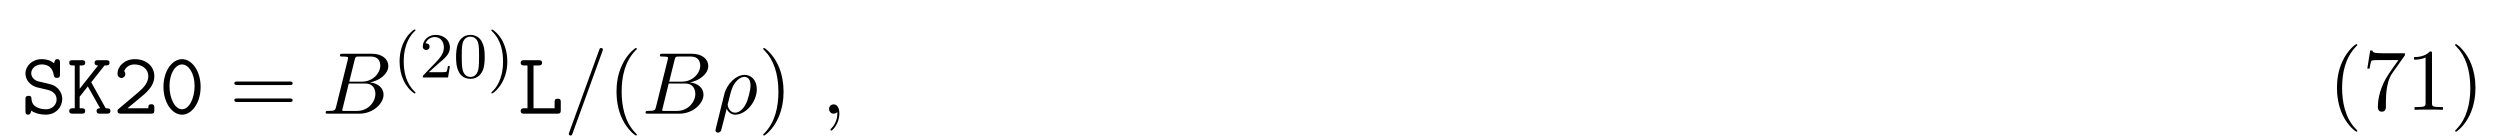
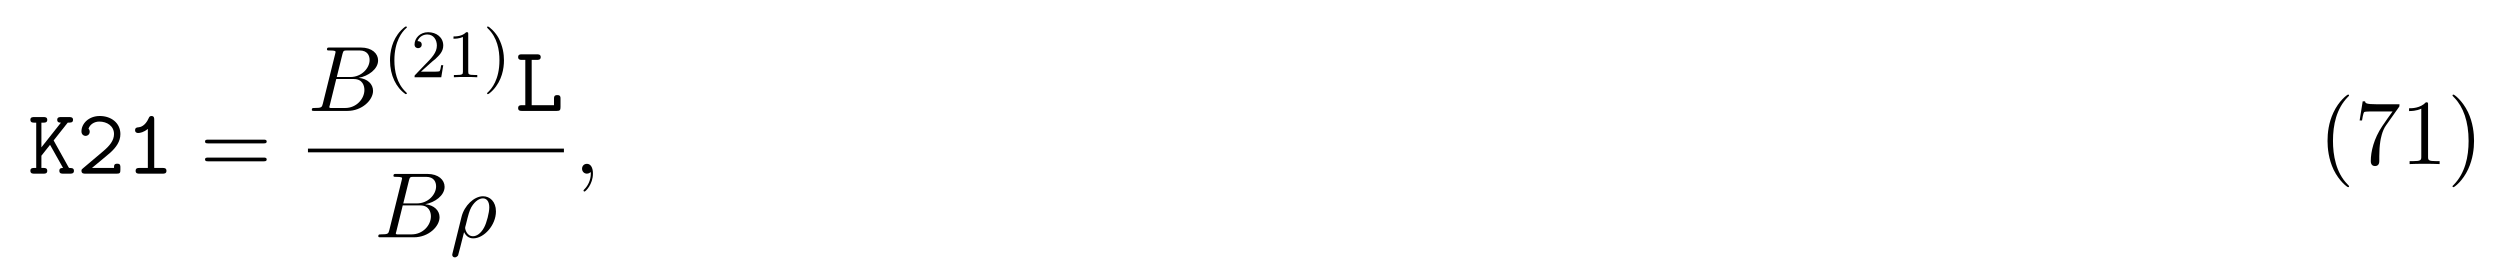
- <svg xmlns="http://www.w3.org/2000/svg" xmlns:xlink="http://www.w3.org/1999/xlink" height="17pt" viewBox="0 0 311 17" width="311pt">
+ <svg xmlns="http://www.w3.org/2000/svg" xmlns:xlink="http://www.w3.org/1999/xlink" height="31pt" viewBox="0 0 294 31" width="294pt">
  <symbol id="a" overflow="visible">
-     <path d="m3.234-2.984c.297.062 1.203.281 1.203 1.234 0 .562-.469 1.203-1.328 1.203-.312 0-.844-.047-1.281-.344-.453-.281-.5-.75-.516-.938 0-.188-.016-.391-.359-.391-.391 0-.391.234-.391.453v1.438c0 .172 0 .453.328.453.25 0 .312-.156.406-.5.438.328 1.109.5 1.797.5 1.266 0 2.047-.969 2.047-1.938 0-.703-.391-1.156-.516-1.297-.453-.438-.75-.516-1.594-.703l-.875-.203c-.469-.125-.875-.516-.875-1.016 0-.562.531-1.094 1.297-1.094 1.297 0 1.453 1.031 1.516 1.375.047.234.156.297.375.297.391 0 .391-.219.391-.438v-1.453c0-.172 0-.438-.328-.438-.266 0-.328.188-.406.516-.453-.391-1.031-.516-1.531-.516-1.203 0-2.031.859-2.031 1.781 0 .734.5 1.453 1.406 1.719.047.016 1.109.266 1.266.297zm0 0" />
+     <path d="m3.016-3.906 1.656-2.094c.391 0 .625 0 .625-.344 0-.312-.297-.312-.453-.312h-.969c-.156 0-.438 0-.438.328s.297.328.438.328l-2.297 2.906v-2.906h.25c.156 0 .438 0 .438-.328s-.266-.328-.438-.328h-1.094c-.172 0-.453 0-.453.312 0 .344.281.344.453.344h.234v5.328h-.234c-.172 0-.453 0-.453.328 0 .344.281.344.453.344h1.094c.156 0 .438 0 .438-.328 0-.344-.266-.344-.438-.344h-.25v-1.438l1.016-1.281 1.531 2.719c-.156 0-.438 0-.438.328 0 .344.266.344.453.344h.812c.156 0 .453 0 .453-.328 0-.344-.266-.344-.578-.344-.016-.031-.062-.109-.078-.125zm0 0" />
  </symbol>
  <symbol id="b" overflow="visible">
-     <path d="m3.016-3.906 1.656-2.094c.391 0 .625 0 .625-.344 0-.312-.297-.312-.453-.312h-.969c-.156 0-.438 0-.438.328s.297.328.438.328l-2.297 2.906v-2.906h.25c.156 0 .438 0 .438-.328s-.266-.328-.438-.328h-1.094c-.172 0-.453 0-.453.312 0 .344.281.344.453.344h.234v5.328h-.234c-.172 0-.453 0-.453.328 0 .344.281.344.453.344h1.094c.156 0 .438 0 .438-.328 0-.344-.266-.344-.438-.344h-.25v-1.438l1.016-1.281 1.531 2.719c-.156 0-.438 0-.438.328 0 .344.266.344.453.344h.812c.156 0 .453 0 .453-.328 0-.344-.266-.344-.578-.344-.016-.031-.062-.109-.078-.125zm0 0" />
+     <path d="m.734-.625c-.109.078-.172.141-.172.281 0 .344.281.344.453.344h3.703c.359 0 .422-.094.422-.453v-.281c0-.203 0-.438-.359-.438-.391 0-.391.203-.391.5h-2.594c.641-.547 1.688-1.375 2.156-1.797.688-.625 1.188-1.312 1.188-2.188 0-1.312-1.094-2.125-2.422-2.125-1.297 0-2.156.891-2.156 1.812 0 .406.312.531.5.531.219 0 .469-.188.469-.484 0-.141-.047-.281-.141-.359.156-.5.672-.844 1.266-.844.906 0 1.734.516 1.734 1.469 0 .766-.531 1.391-1.25 2zm0 0" />
  </symbol>
  <symbol id="c" overflow="visible">
-     <path d="m.734-.625c-.109.078-.172.141-.172.281 0 .344.281.344.453.344h3.703c.359 0 .422-.094.422-.453v-.281c0-.203 0-.438-.359-.438-.391 0-.391.203-.391.5h-2.594c.641-.547 1.688-1.375 2.156-1.797.688-.625 1.188-1.312 1.188-2.188 0-1.312-1.094-2.125-2.422-2.125-1.297 0-2.156.891-2.156 1.812 0 .406.312.531.5.531.219 0 .469-.188.469-.484 0-.141-.047-.281-.141-.359.156-.5.672-.844 1.266-.844.906 0 1.734.516 1.734 1.469 0 .766-.531 1.391-1.25 2zm0 0" />
+     <path d="m3.391-6.344c0-.172 0-.438-.328-.438-.203 0-.266.125-.328.266-.406.922-.984 1.047-1.188 1.062-.172.016-.406.031-.406.344 0 .266.203.328.359.328.219 0 .656-.078 1.141-.484v4.594h-1c-.172 0-.438 0-.438.344 0 .328.281.328.438.328h2.75c.156 0 .438 0 .438-.328 0-.344-.266-.344-.438-.344h-1zm0 0" />
  </symbol>
  <symbol id="d" overflow="visible">
-     <path d="m5.172-3.328c0-2.031-1.109-3.453-2.312-3.453-1.219 0-2.312 1.453-2.312 3.438 0 2.031 1.109 3.469 2.312 3.469 1.219 0 2.312-1.469 2.312-3.453zm-2.312 2.781c-.859 0-1.562-1.281-1.562-2.906 0-1.578.75-2.672 1.562-2.672.797 0 1.562 1.078 1.562 2.672 0 1.625-.719 2.906-1.562 2.906zm0 0" />
+     <path d="m1.938-6h.609c.156 0 .453 0 .453-.328s-.281-.328-.453-.328h-1.766c-.172 0-.438 0-.438.328s.281.328.438.328h.406v5.328h-.406c-.172 0-.438 0-.438.344 0 .328.281.328.438.328h4.109c.359 0 .438-.094.438-.453v-.969c0-.219 0-.438-.375-.438-.391 0-.391.219-.391.438v.75h-2.625zm0 0" />
  </symbol>
  <symbol id="e" overflow="visible">
-     <path d="m1.938-6h.609c.156 0 .453 0 .453-.328s-.281-.328-.453-.328h-1.766c-.172 0-.438 0-.438.328s.281.328.438.328h.406v5.328h-.406c-.172 0-.438 0-.438.344 0 .328.281.328.438.328h4.109c.359 0 .438-.094.438-.453v-.969c0-.219 0-.438-.375-.438-.391 0-.391.219-.391.438v.75h-2.625zm0 0" />
+     <path d="m7.5-3.562c.156 0 .359 0 .359-.219s-.203-.219-.359-.219h-6.531c-.156 0-.359 0-.359.219s.203.219.375.219zm0 2.109c.156 0 .359 0 .359-.219s-.203-.219-.359-.219h-6.516c-.172 0-.375 0-.375.219s.203.219.359.219zm0 0" />
  </symbol>
  <symbol id="f" overflow="visible">
-     <path d="m7.5-3.562c.156 0 .359 0 .359-.219s-.203-.219-.359-.219h-6.531c-.156 0-.359 0-.359.219s.203.219.375.219zm0 2.109c.156 0 .359 0 .359-.219s-.203-.219-.359-.219h-6.516c-.172 0-.375 0-.375.219s.203.219.359.219zm0 0" />
+     <path d="m3.609 2.625c0-.047 0-.062-.188-.25-1.359-1.375-1.703-3.438-1.703-5.094 0-1.906.406-3.797 1.75-5.172.141-.125.141-.141.141-.188 0-.062-.047-.094-.109-.094-.109 0-1.094.734-1.734 2.125-.562 1.188-.688 2.406-.688 3.328 0 .844.125 2.156.719 3.391.656 1.344 1.594 2.047 1.703 2.047.062 0 .109-.031.109-.094zm0 0" />
  </symbol>
  <symbol id="g" overflow="visible">
-     <path d="m3.609 2.625c0-.047 0-.062-.188-.25-1.359-1.375-1.703-3.438-1.703-5.094 0-1.906.406-3.797 1.75-5.172.141-.125.141-.141.141-.188 0-.062-.047-.094-.109-.094-.109 0-1.094.734-1.734 2.125-.562 1.188-.688 2.406-.688 3.328 0 .844.125 2.156.719 3.391.656 1.344 1.594 2.047 1.703 2.047.062 0 .109-.031.109-.094zm0 0" />
+     <path d="m5.188-6.641c.109-.125.109-.156.109-.391h-2.656c-1.328 0-1.359-.141-1.391-.344h-.281l-.359 2.25h.281c.031-.172.125-.859.266-1 .078-.062.922-.062 1.062-.062h2.266c-.125.172-.984 1.359-1.219 1.734-.984 1.469-1.344 2.984-1.344 4.094 0 .109 0 .594.5.594s.5-.484.5-.594v-.562c0-.594.031-1.188.125-1.781.047-.25.188-1.188.672-1.859zm0 0" />
  </symbol>
  <symbol id="h" overflow="visible">
+     <path d="m3.203-6.984c0-.25 0-.281-.25-.281-.672.703-1.641.703-1.984.703v.328c.219 0 .859 0 1.438-.281v5.656c0 .391-.047.516-1.016.516h-.359v.344c.391-.031 1.328-.031 1.766-.031s1.391 0 1.766.031v-.344h-.344c-.984 0-1.016-.109-1.016-.516zm0 0" />
+   </symbol>
+   <symbol id="i" overflow="visible">
    <path d="m3.156-2.719c0-.859-.125-2.172-.719-3.406-.656-1.344-1.594-2.047-1.703-2.047-.062 0-.109.031-.109.094 0 .047 0 .062.203.266 1.062 1.078 1.688 2.812 1.688 5.094 0 1.859-.406 3.781-1.75 5.156-.141.125-.141.141-.141.188 0 .062.047.094.109.094.109 0 1.094-.734 1.734-2.125.547-1.188.688-2.406.688-3.312zm0 0" />
  </symbol>
-   <symbol id="i" overflow="visible">
-     <path d="m5.188-6.641c.109-.125.109-.156.109-.391h-2.656c-1.328 0-1.359-.141-1.391-.344h-.281l-.359 2.25h.281c.031-.172.125-.859.266-1 .078-.062.922-.062 1.062-.062h2.266c-.125.172-.984 1.359-1.219 1.734-.984 1.469-1.344 2.984-1.344 4.094 0 .109 0 .594.5.594s.5-.484.5-.594v-.562c0-.594.031-1.188.125-1.781.047-.25.188-1.188.672-1.859zm0 0" />
-   </symbol>
  <symbol id="j" overflow="visible">
-     <path d="m3.203-6.984c0-.25 0-.281-.25-.281-.672.703-1.641.703-1.984.703v.328c.219 0 .859 0 1.438-.281v5.656c0 .391-.047.516-1.016.516h-.359v.344c.391-.031 1.328-.031 1.766-.031s1.391 0 1.766.031v-.344h-.344c-.984 0-1.016-.109-1.016-.516zm0 0" />
+     <path d="m1.75-.844c-.109.422-.141.5-1 .5-.188 0-.297 0-.297.219 0 .125.109.125.297.125h3.891c1.734 0 3.016-1.281 3.016-2.359 0-.781-.625-1.422-1.688-1.531 1.125-.203 2.281-1.016 2.281-2.047 0-.812-.719-1.516-2.031-1.516h-3.672c-.203 0-.312 0-.312.219 0 .125.094.125.312.125.016 0 .219 0 .406.016.203.031.297.031.297.172 0 .047-.016.078-.047.219zm1.641-3.141.672-2.719c.109-.375.125-.406.594-.406h1.406c.969 0 1.188.641 1.188 1.125 0 .953-.938 2-2.266 2zm-.484 3.641c-.156 0-.188 0-.25 0-.109-.016-.141-.031-.141-.109 0-.031 0-.062.062-.25l.75-3.047h2.062c1.047 0 1.25.812 1.25 1.281 0 1.078-.969 2.125-2.25 2.125zm0 0" />
  </symbol>
  <symbol id="k" overflow="visible">
-     <path d="m1.75-.844c-.109.422-.141.5-1 .5-.188 0-.297 0-.297.219 0 .125.109.125.297.125h3.891c1.734 0 3.016-1.281 3.016-2.359 0-.781-.625-1.422-1.688-1.531 1.125-.203 2.281-1.016 2.281-2.047 0-.812-.719-1.516-2.031-1.516h-3.672c-.203 0-.312 0-.312.219 0 .125.094.125.312.125.016 0 .219 0 .406.016.203.031.297.031.297.172 0 .047-.016.078-.047.219zm1.641-3.141.672-2.719c.109-.375.125-.406.594-.406h1.406c.969 0 1.188.641 1.188 1.125 0 .953-.938 2-2.266 2zm-.484 3.641c-.156 0-.188 0-.25 0-.109-.016-.141-.031-.141-.109 0-.031 0-.062.062-.25l.75-3.047h2.062c1.047 0 1.25.812 1.25 1.281 0 1.078-.969 2.125-2.25 2.125zm0 0" />
+     <path d="m.359 1.891c-.031.125-.031.156-.031.172 0 .156.125.297.297.297.234 0 .375-.203.391-.234.047-.094.406-1.562.703-2.734.219.438.562.734 1.078.734 1.266 0 2.672-1.547 2.672-3.172 0-1.156-.719-1.781-1.516-1.781-1.047 0-2.203 1.094-2.531 2.422zm2.422-2.016c-.766 0-.938-.875-.938-.969 0-.047.047-.266.094-.406.297-1.219.406-1.609.641-2.047.469-.797 1.016-1.031 1.359-1.031.406 0 .75.312.75 1.062 0 .609-.312 1.828-.609 2.359-.359.688-.875 1.031-1.297 1.031zm0 0" />
  </symbol>
  <symbol id="l" overflow="visible">
-     <path d="m4.781-7.766c.062-.141.062-.188.062-.203 0-.109-.094-.203-.219-.203-.078 0-.156.031-.188.094l-3.781 10.391c-.062.141-.062.188-.062.203 0 .109.109.203.219.203.141 0 .188-.062.25-.25zm0 0" />
+     <path d="m2.219-.016c0-.719-.281-1.141-.703-1.141-.359 0-.578.266-.578.578 0 .297.219.578.578.578.125 0 .266-.047.375-.141.047-.016.047-.031.062-.031s.016.016.016.156c0 .812-.375 1.469-.734 1.828-.125.125-.125.141-.125.172 0 .078.062.125.109.125.125 0 1-.844 1-2.125zm0 0" />
  </symbol>
  <symbol id="m" overflow="visible">
-     <path d="m.359 1.891c-.031.125-.031.156-.031.172 0 .156.125.297.297.297.234 0 .375-.203.391-.234.047-.094.406-1.562.703-2.734.219.438.562.734 1.078.734 1.266 0 2.672-1.547 2.672-3.172 0-1.156-.719-1.781-1.516-1.781-1.047 0-2.203 1.094-2.531 2.422zm2.422-2.016c-.766 0-.938-.875-.938-.969 0-.047.047-.266.094-.406.297-1.219.406-1.609.641-2.047.469-.797 1.016-1.031 1.359-1.031.406 0 .75.312.75 1.062 0 .609-.312 1.828-.609 2.359-.359.688-.875 1.031-1.297 1.031zm0 0" />
+     <path d="m2.656 1.984c.062 0 .156 0 .156-.094 0-.031 0-.031-.109-.141-1.094-1.031-1.359-2.5-1.359-3.734 0-2.297.938-3.375 1.344-3.75.125-.094.125-.109.125-.141 0-.047-.031-.094-.109-.094-.125 0-.531.406-.594.469-1.062 1.125-1.281 2.547-1.281 3.516 0 1.781.734 3.219 1.828 3.969zm0 0" />
  </symbol>
  <symbol id="n" overflow="visible">
-     <path d="m2.219-.016c0-.719-.281-1.141-.703-1.141-.359 0-.578.266-.578.578 0 .297.219.578.578.578.125 0 .266-.047.375-.141.047-.016.047-.031.062-.031s.016.016.016.156c0 .812-.375 1.469-.734 1.828-.125.125-.125.141-.125.172 0 .078.062.125.109.125.125 0 1-.844 1-2.125zm0 0" />
+     <path d="m2.25-1.625c.125-.125.453-.391.594-.5.484-.453.953-.891.953-1.609 0-.953-.797-1.562-1.781-1.562-.969 0-1.594.719-1.594 1.438 0 .391.312.438.422.438.172 0 .422-.109.422-.422 0-.406-.406-.406-.5-.406.234-.594.766-.781 1.156-.781.734 0 1.125.625 1.125 1.297 0 .828-.578 1.438-1.531 2.391l-1 1.047c-.094.078-.094.094-.094.297h3.141l.234-1.422h-.25c-.016.156-.078.547-.172.703-.047.062-.656.062-.781.062h-1.422zm0 0" />
  </symbol>
  <symbol id="o" overflow="visible">
-     <path d="m2.656 1.984c.062 0 .156 0 .156-.094 0-.031 0-.031-.109-.141-1.094-1.031-1.359-2.5-1.359-3.734 0-2.297.938-3.375 1.344-3.75.125-.094.125-.109.125-.141 0-.047-.031-.094-.109-.094-.125 0-.531.406-.594.469-1.062 1.125-1.281 2.547-1.281 3.516 0 1.781.734 3.219 1.828 3.969zm0 0" />
+     <path d="m2.5-5.078c0-.219-.016-.219-.234-.219-.328.312-.75.5-1.5.5v.266c.219 0 .641 0 1.109-.203v4.078c0 .297-.031.391-.781.391h-.281v.266c.328-.031 1.016-.031 1.375-.031s1.047 0 1.375.031v-.266h-.281c-.75 0-.781-.094-.781-.391zm0 0" />
  </symbol>
  <symbol id="p" overflow="visible">
-     <path d="m2.25-1.625c.125-.125.453-.391.594-.5.484-.453.953-.891.953-1.609 0-.953-.797-1.562-1.781-1.562-.969 0-1.594.719-1.594 1.438 0 .391.312.438.422.438.172 0 .422-.109.422-.422 0-.406-.406-.406-.5-.406.234-.594.766-.781 1.156-.781.734 0 1.125.625 1.125 1.297 0 .828-.578 1.438-1.531 2.391l-1 1.047c-.094.078-.094.094-.094.297h3.141l.234-1.422h-.25c-.016.156-.078.547-.172.703-.047.062-.656.062-.781.062h-1.422zm0 0" />
-   </symbol>
-   <symbol id="q" overflow="visible">
-     <path d="m3.891-2.547c0-.844-.078-1.359-.344-1.875-.344-.703-1-.875-1.438-.875-1 0-1.375.75-1.484.969-.281.578-.297 1.375-.297 1.781 0 .531.016 1.328.406 1.969.359.594.953.75 1.375.75.391 0 1.062-.125 1.469-.906.297-.578.312-1.297.312-1.812zm-1.781 2.484c-.266 0-.812-.125-.984-.953-.094-.453-.094-1.203-.094-1.625 0-.547 0-1.109.094-1.547.172-.812.781-.891.984-.891.266 0 .828.141.984.859.094.438.094 1.047.094 1.578 0 .469 0 1.188-.094 1.641-.172.828-.719.938-.984.938zm0 0" />
-   </symbol>
-   <symbol id="r" overflow="visible">
    <path d="m2.469-1.984c0-.766-.141-1.672-.625-2.609-.391-.734-1.125-1.375-1.266-1.375-.078 0-.094.047-.094.094 0 .031 0 .047.094.141 1.109 1.062 1.359 2.516 1.359 3.75 0 2.281-.938 3.359-1.344 3.734-.109.094-.109.109-.109.141 0 .047.016.094.094.094.125 0 .531-.406.594-.469 1.062-1.125 1.297-2.547 1.297-3.5zm0 0" />
  </symbol>
  <g>
-     <use x="2.604" xlink:href="#a" y="14.141" />
-     <use x="8.331" xlink:href="#b" y="14.141" />
-     <use x="14.059" xlink:href="#c" y="14.141" />
-     <use x="19.786" xlink:href="#d" y="14.141" />
+     <use x="3.291" xlink:href="#a" y="20.423" />
+     <use x="9.018" xlink:href="#b" y="20.423" />
+     <use x="14.746" xlink:href="#c" y="20.423" />
  </g>
-   <use x="28.543" xlink:href="#f" y="14.141" />
-   <use x="40.058" xlink:href="#k" y="14.141" />
+   <use x="23.503" xlink:href="#e" y="20.423" />
+   <use x="36.214" xlink:href="#j" y="13.043" />
  <g>
-     <use x="48.88" xlink:href="#o" y="9.637" />
-     <use x="52.173" xlink:href="#p" y="9.637" />
-     <use x="56.408" xlink:href="#q" y="9.637" />
-     <use x="60.642" xlink:href="#r" y="9.637" />
+     <use x="45.036" xlink:href="#m" y="9.084" />
+     <use x="48.329" xlink:href="#n" y="9.084" />
+     <use x="52.564" xlink:href="#o" y="9.084" />
+     <use x="56.798" xlink:href="#p" y="9.084" />
  </g>
-   <use x="64.433" xlink:href="#e" y="14.141" />
-   <use x="70.16" xlink:href="#l" y="14.141" />
-   <use x="75.615" xlink:href="#g" y="14.141" />
-   <use x="79.857" xlink:href="#k" y="14.141" />
-   <use x="88.677" xlink:href="#m" y="14.141" />
-   <use x="94.319" xlink:href="#h" y="14.141" />
-   <use x="102.198" xlink:href="#n" y="14.141" />
+   <use x="60.589" xlink:href="#d" y="13.043" />
+   <path d="m.001.001h30.102" fill="none" stroke="#000" stroke-miterlimit="10" stroke-width=".436" transform="matrix(1 0 0 -1 36.214 17.696)" />
+   <use x="44.034" xlink:href="#j" y="27.906" />
+   <use x="52.854" xlink:href="#k" y="27.906" />
+   <use x="67.511" xlink:href="#l" y="20.423" />
  <g>
-     <use x="289.64" xlink:href="#g" y="13.66" />
-     <use x="293.883" xlink:href="#i" y="13.66" />
-     <use x="299.337" xlink:href="#j" y="13.66" />
-     <use x="304.792" xlink:href="#h" y="13.66" />
+     <use x="272.64" xlink:href="#f" y="19.294" />
+     <use x="276.883" xlink:href="#g" y="19.294" />
+     <use x="282.337" xlink:href="#h" y="19.294" />
+     <use x="287.792" xlink:href="#i" y="19.294" />
  </g>
</svg>
